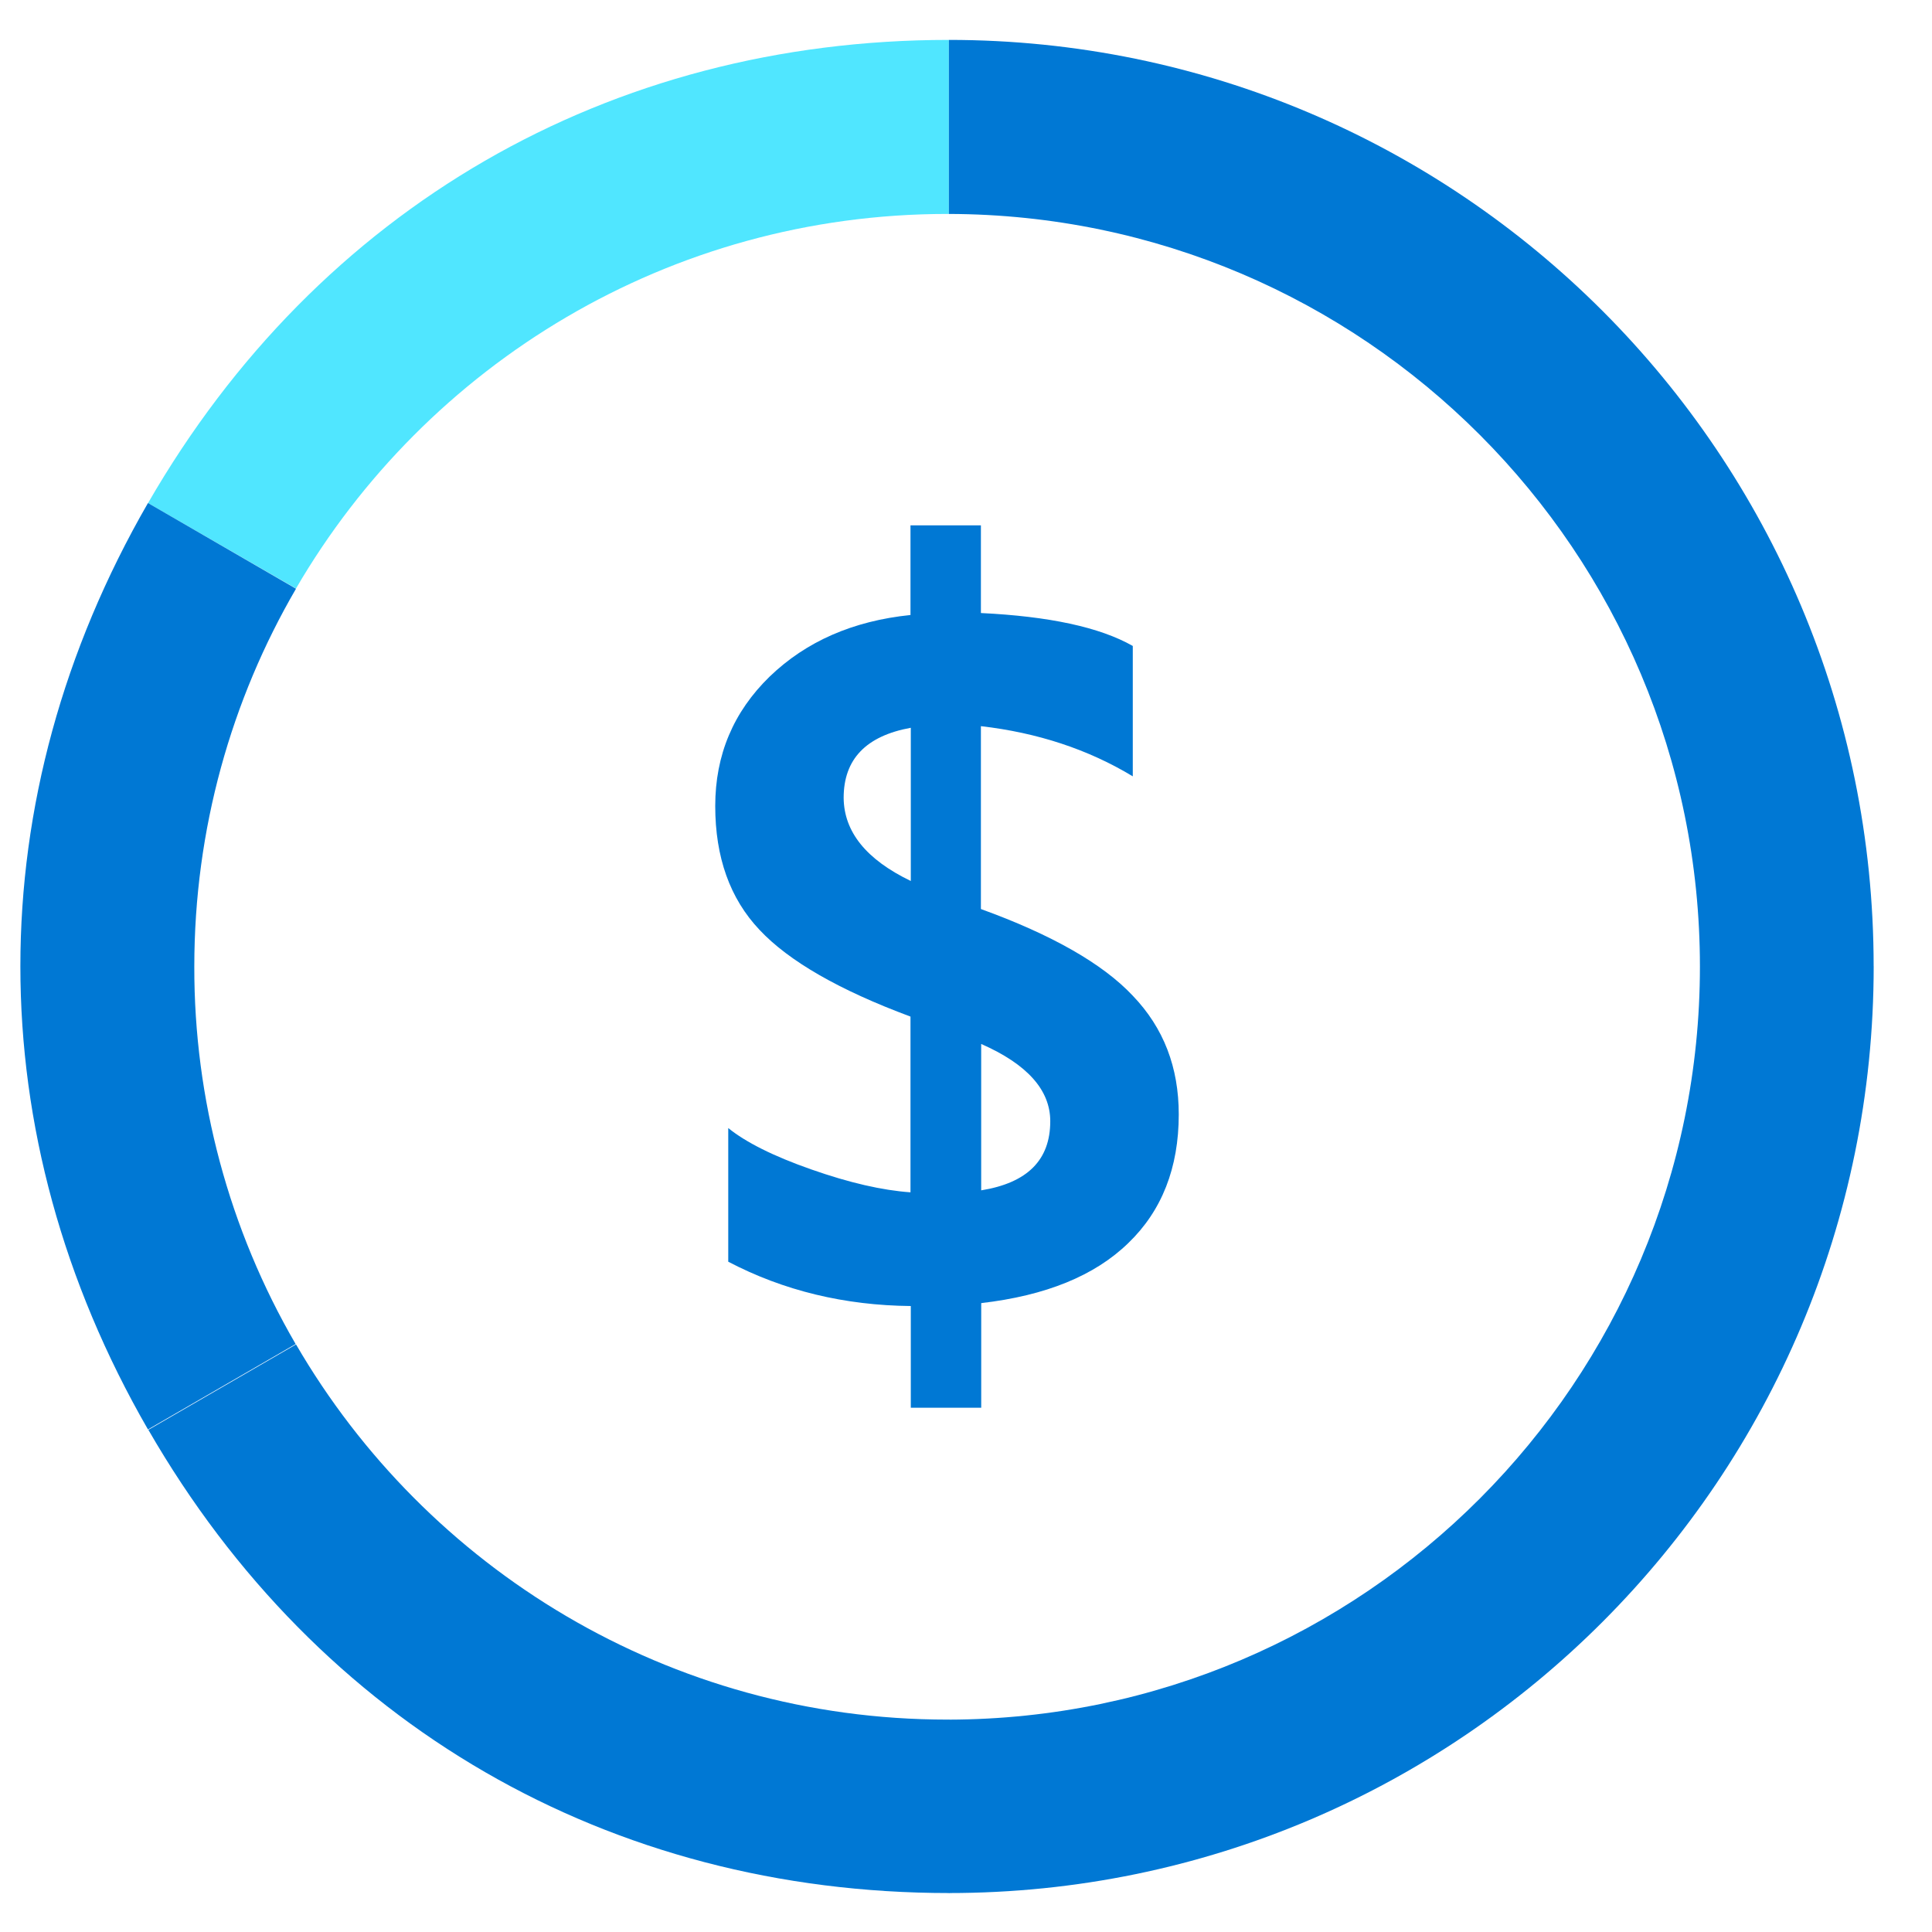
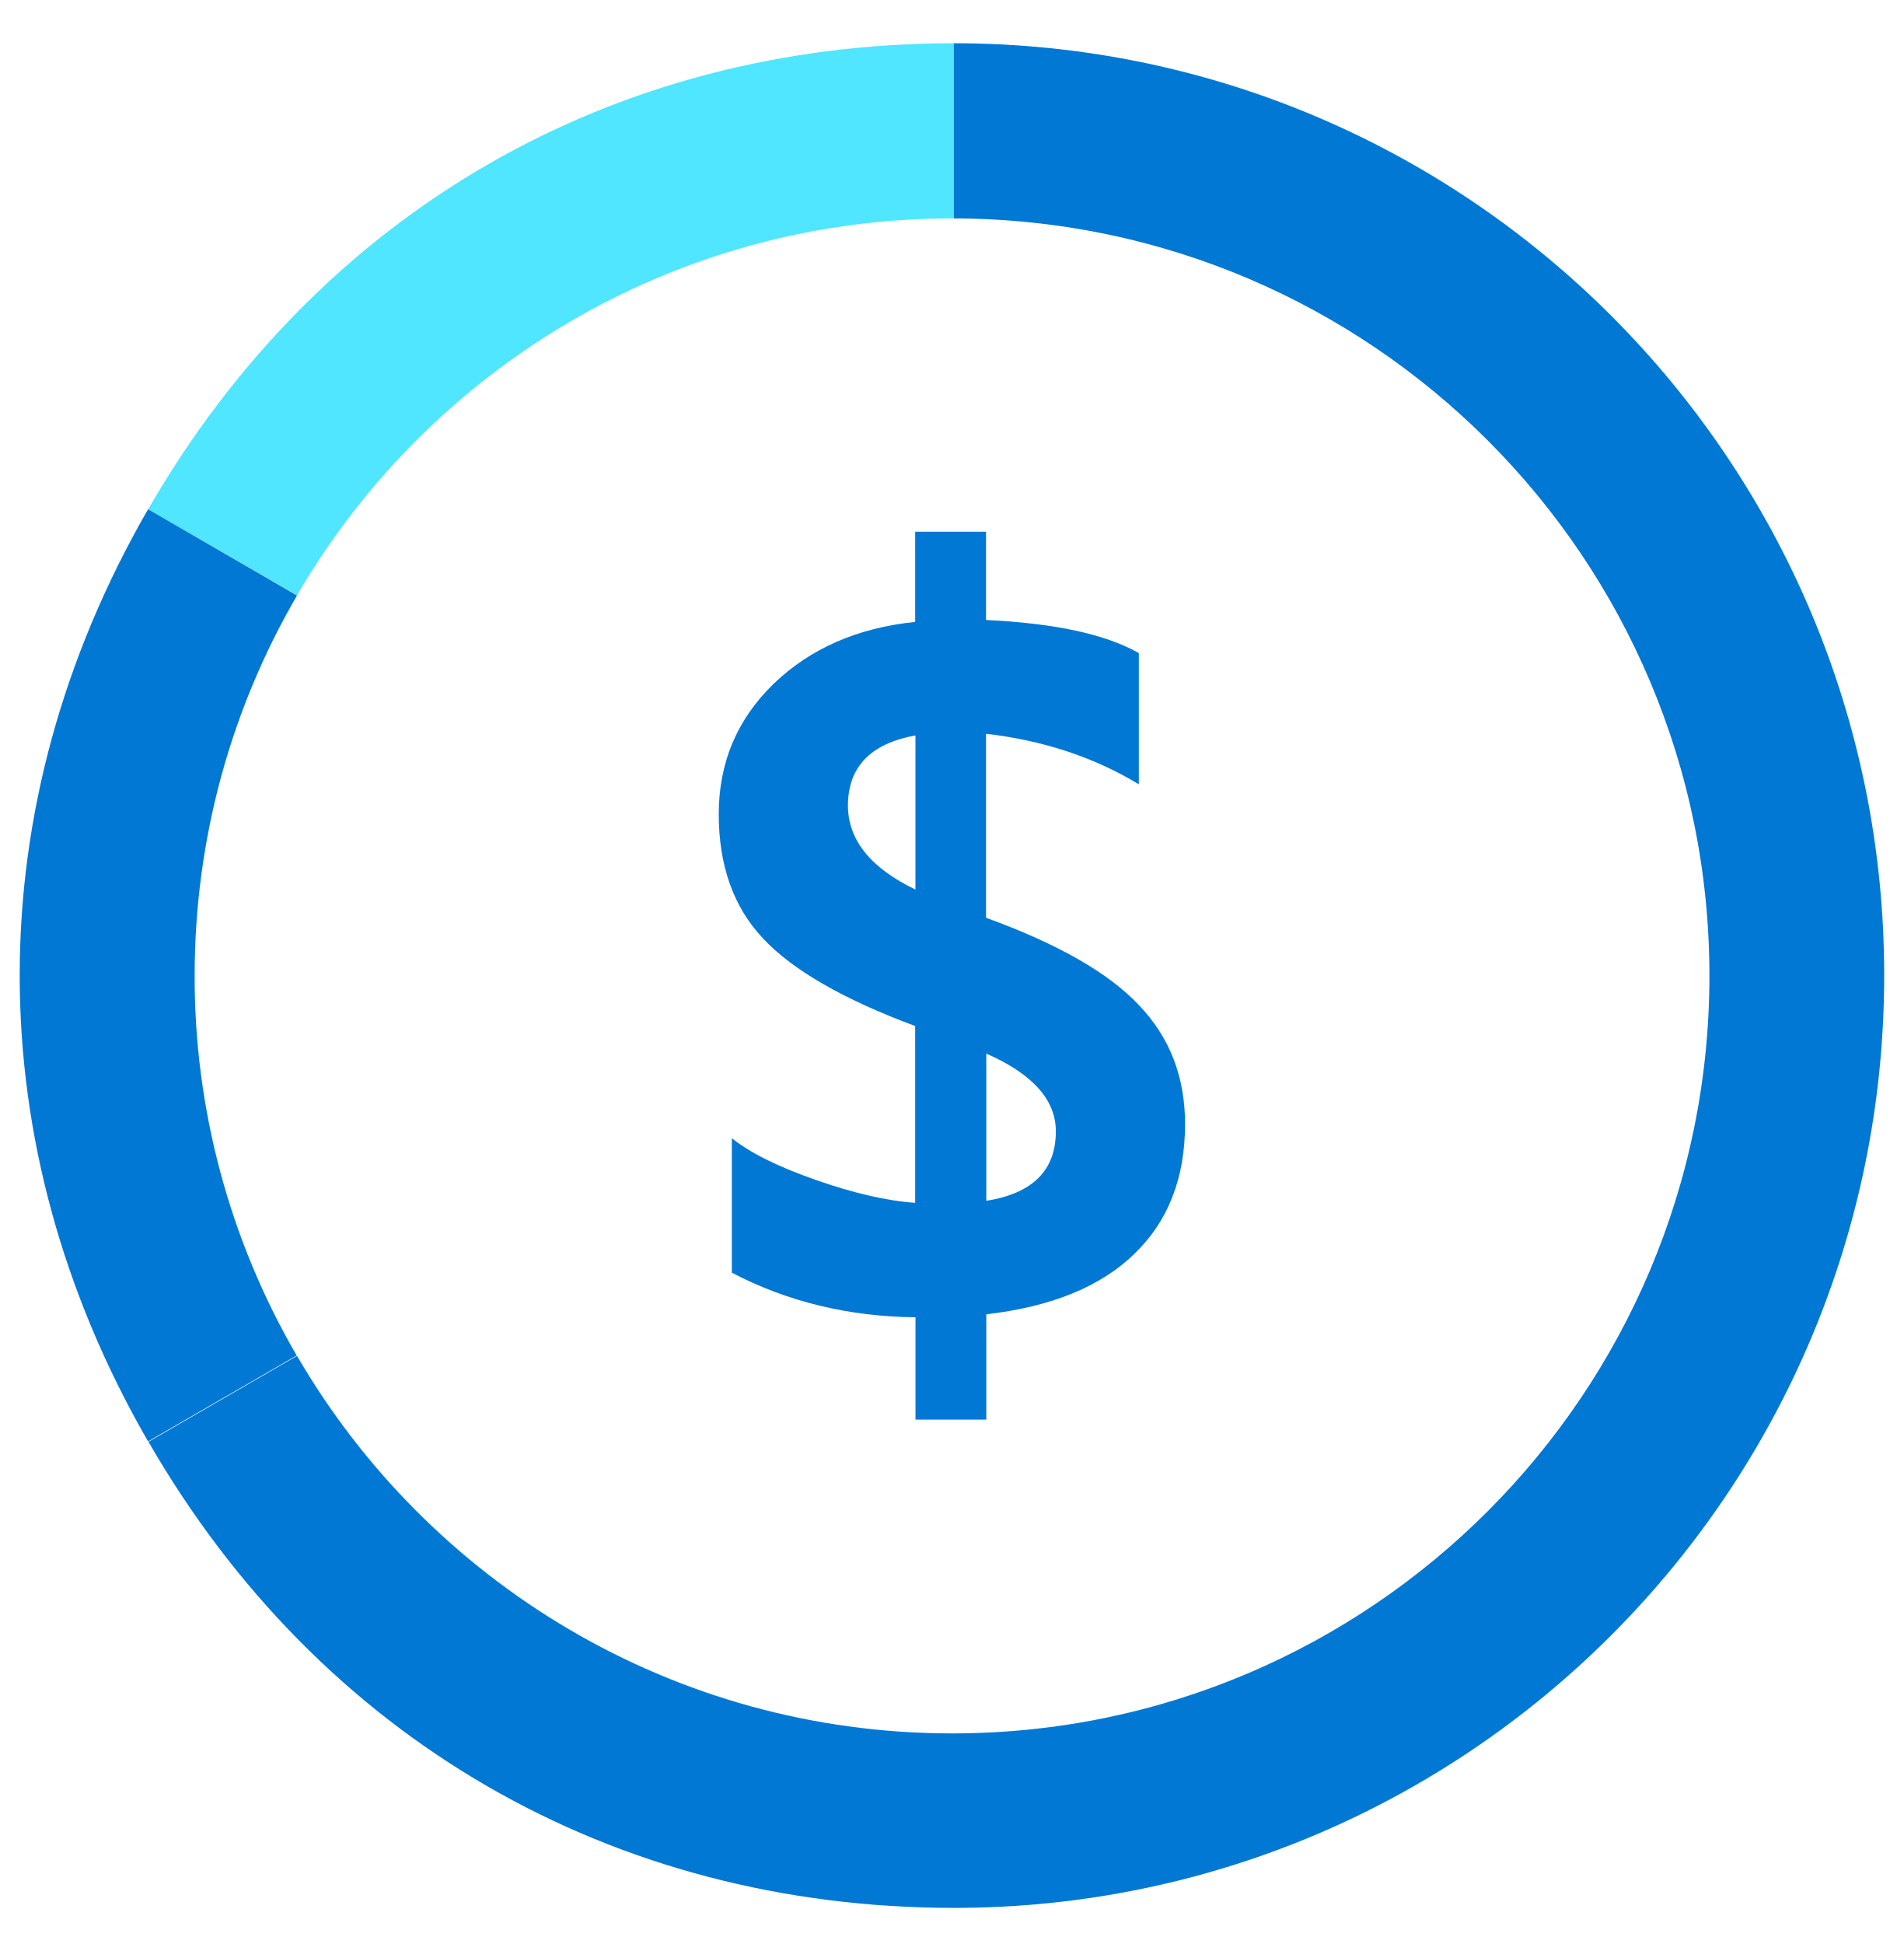
- <svg xmlns="http://www.w3.org/2000/svg" viewBox="0 0 49 49">
-   <path d="M24.026 5.426h.04V1.012c-8.622 0-15.997 4.266-20.312 11.748l3.753 2.166c3.307-5.68 9.466-9.5 16.518-9.5z" fill="#50E6FF" />
-   <path d="M7.507 14.932l-3.754-2.174c-4.315 7.482-4.315 16.014 0 23.496l3.745-2.166a18.97 18.97 0 01-2.57-9.574c0-3.489.942-6.771 2.579-9.582zM24.026 43.613c-7.052 0-13.211-3.827-16.518-9.515l-3.745 2.166c4.315 7.482 11.681 11.748 20.313 11.748v-4.399h-.05z" fill="#0078D4" />
-   <path d="M47.52 24.508c0-12.98-10.499-23.496-23.454-23.496v4.414c10.525.025 19.048 8.566 19.048 19.09s-8.523 19.073-19.048 19.098v4.398c12.955 0 23.455-10.525 23.455-23.504z" fill="#0078D4" />
-   <path d="M26.637 28.437c0-.794-.587-1.447-1.752-1.96v3.713c1.174-.19 1.752-.77 1.752-1.753zM23.1 22.344v-3.886c-1.133.207-1.703.794-1.703 1.778.008.86.57 1.562 1.703 2.108zm6.796 5.92c0 1.355-.43 2.447-1.282 3.265-.851.827-2.091 1.331-3.728 1.521v2.654h-1.786v-2.58c-1.678-.016-3.224-.388-4.63-1.124v-3.39c.438.356 1.141.712 2.108 1.05.968.34 1.803.53 2.514.58v-4.457c-1.803-.67-3.084-1.405-3.828-2.199-.752-.794-1.124-1.844-1.124-3.142 0-1.298.463-2.389 1.38-3.282.926-.893 2.117-1.413 3.572-1.562v-2.274h1.786v2.224c1.72.083 3.009.356 3.852.835v3.307c-1.133-.686-2.422-1.108-3.852-1.273v4.638c1.802.653 3.092 1.389 3.852 2.199.786.819 1.166 1.819 1.166 3.01z" fill="#0078D4" />
+ <svg xmlns="http://www.w3.org/2000/svg" viewBox="0 0 48 49">
+   <path d="M24.006 5.505h.041V1.09c-8.623 0-15.997 4.266-20.313 11.748l3.754 2.166c3.306-5.68 9.466-9.499 16.518-9.499z" fill="#50E6FF" />
+   <path d="M7.487 15.01l-3.754-2.174c-4.315 7.482-4.315 16.014 0 23.496l3.746-2.166a18.97 18.97 0 01-2.572-9.573c0-3.49.943-6.771 2.58-9.582zM24.006 43.692c-7.052 0-13.21-3.828-16.518-9.516l-3.745 2.166C8.06 43.824 15.425 48.09 24.056 48.09v-4.398h-.05z" fill="#0078D4" />
+   <path d="M47.501 24.586c0-12.98-10.5-23.496-23.454-23.496v4.415c10.524.025 19.048 8.565 19.048 19.09 0 10.524-8.524 19.072-19.048 19.097v4.398c12.955 0 23.454-10.524 23.454-23.504z" fill="#0078D4" />
+   <path d="M26.618 28.515c0-.793-.587-1.446-1.753-1.959v3.712c1.174-.19 1.753-.769 1.753-1.753zm-3.539-6.093v-3.885c-1.132.206-1.703.793-1.703 1.777.008.86.57 1.563 1.703 2.108zm6.796 5.92c0 1.356-.43 2.447-1.281 3.266-.852.826-2.092 1.33-3.729 1.52v2.654H23.08v-2.579c-1.678-.017-3.224-.389-4.63-1.124v-3.39c.439.356 1.141.711 2.109 1.05.967.339 1.802.53 2.513.579v-4.456c-1.802-.67-3.084-1.406-3.828-2.2-.752-.793-1.124-1.843-1.124-3.141s.463-2.39 1.38-3.282c.927-.893 2.117-1.414 3.572-1.563v-2.273h1.786v2.224c1.72.082 3.01.355 3.852.835v3.307c-1.132-.687-2.422-1.108-3.852-1.274v4.638c1.802.654 3.092 1.39 3.852 2.2.786.818 1.166 1.818 1.166 3.009z" fill="#0078D4" />
</svg>
